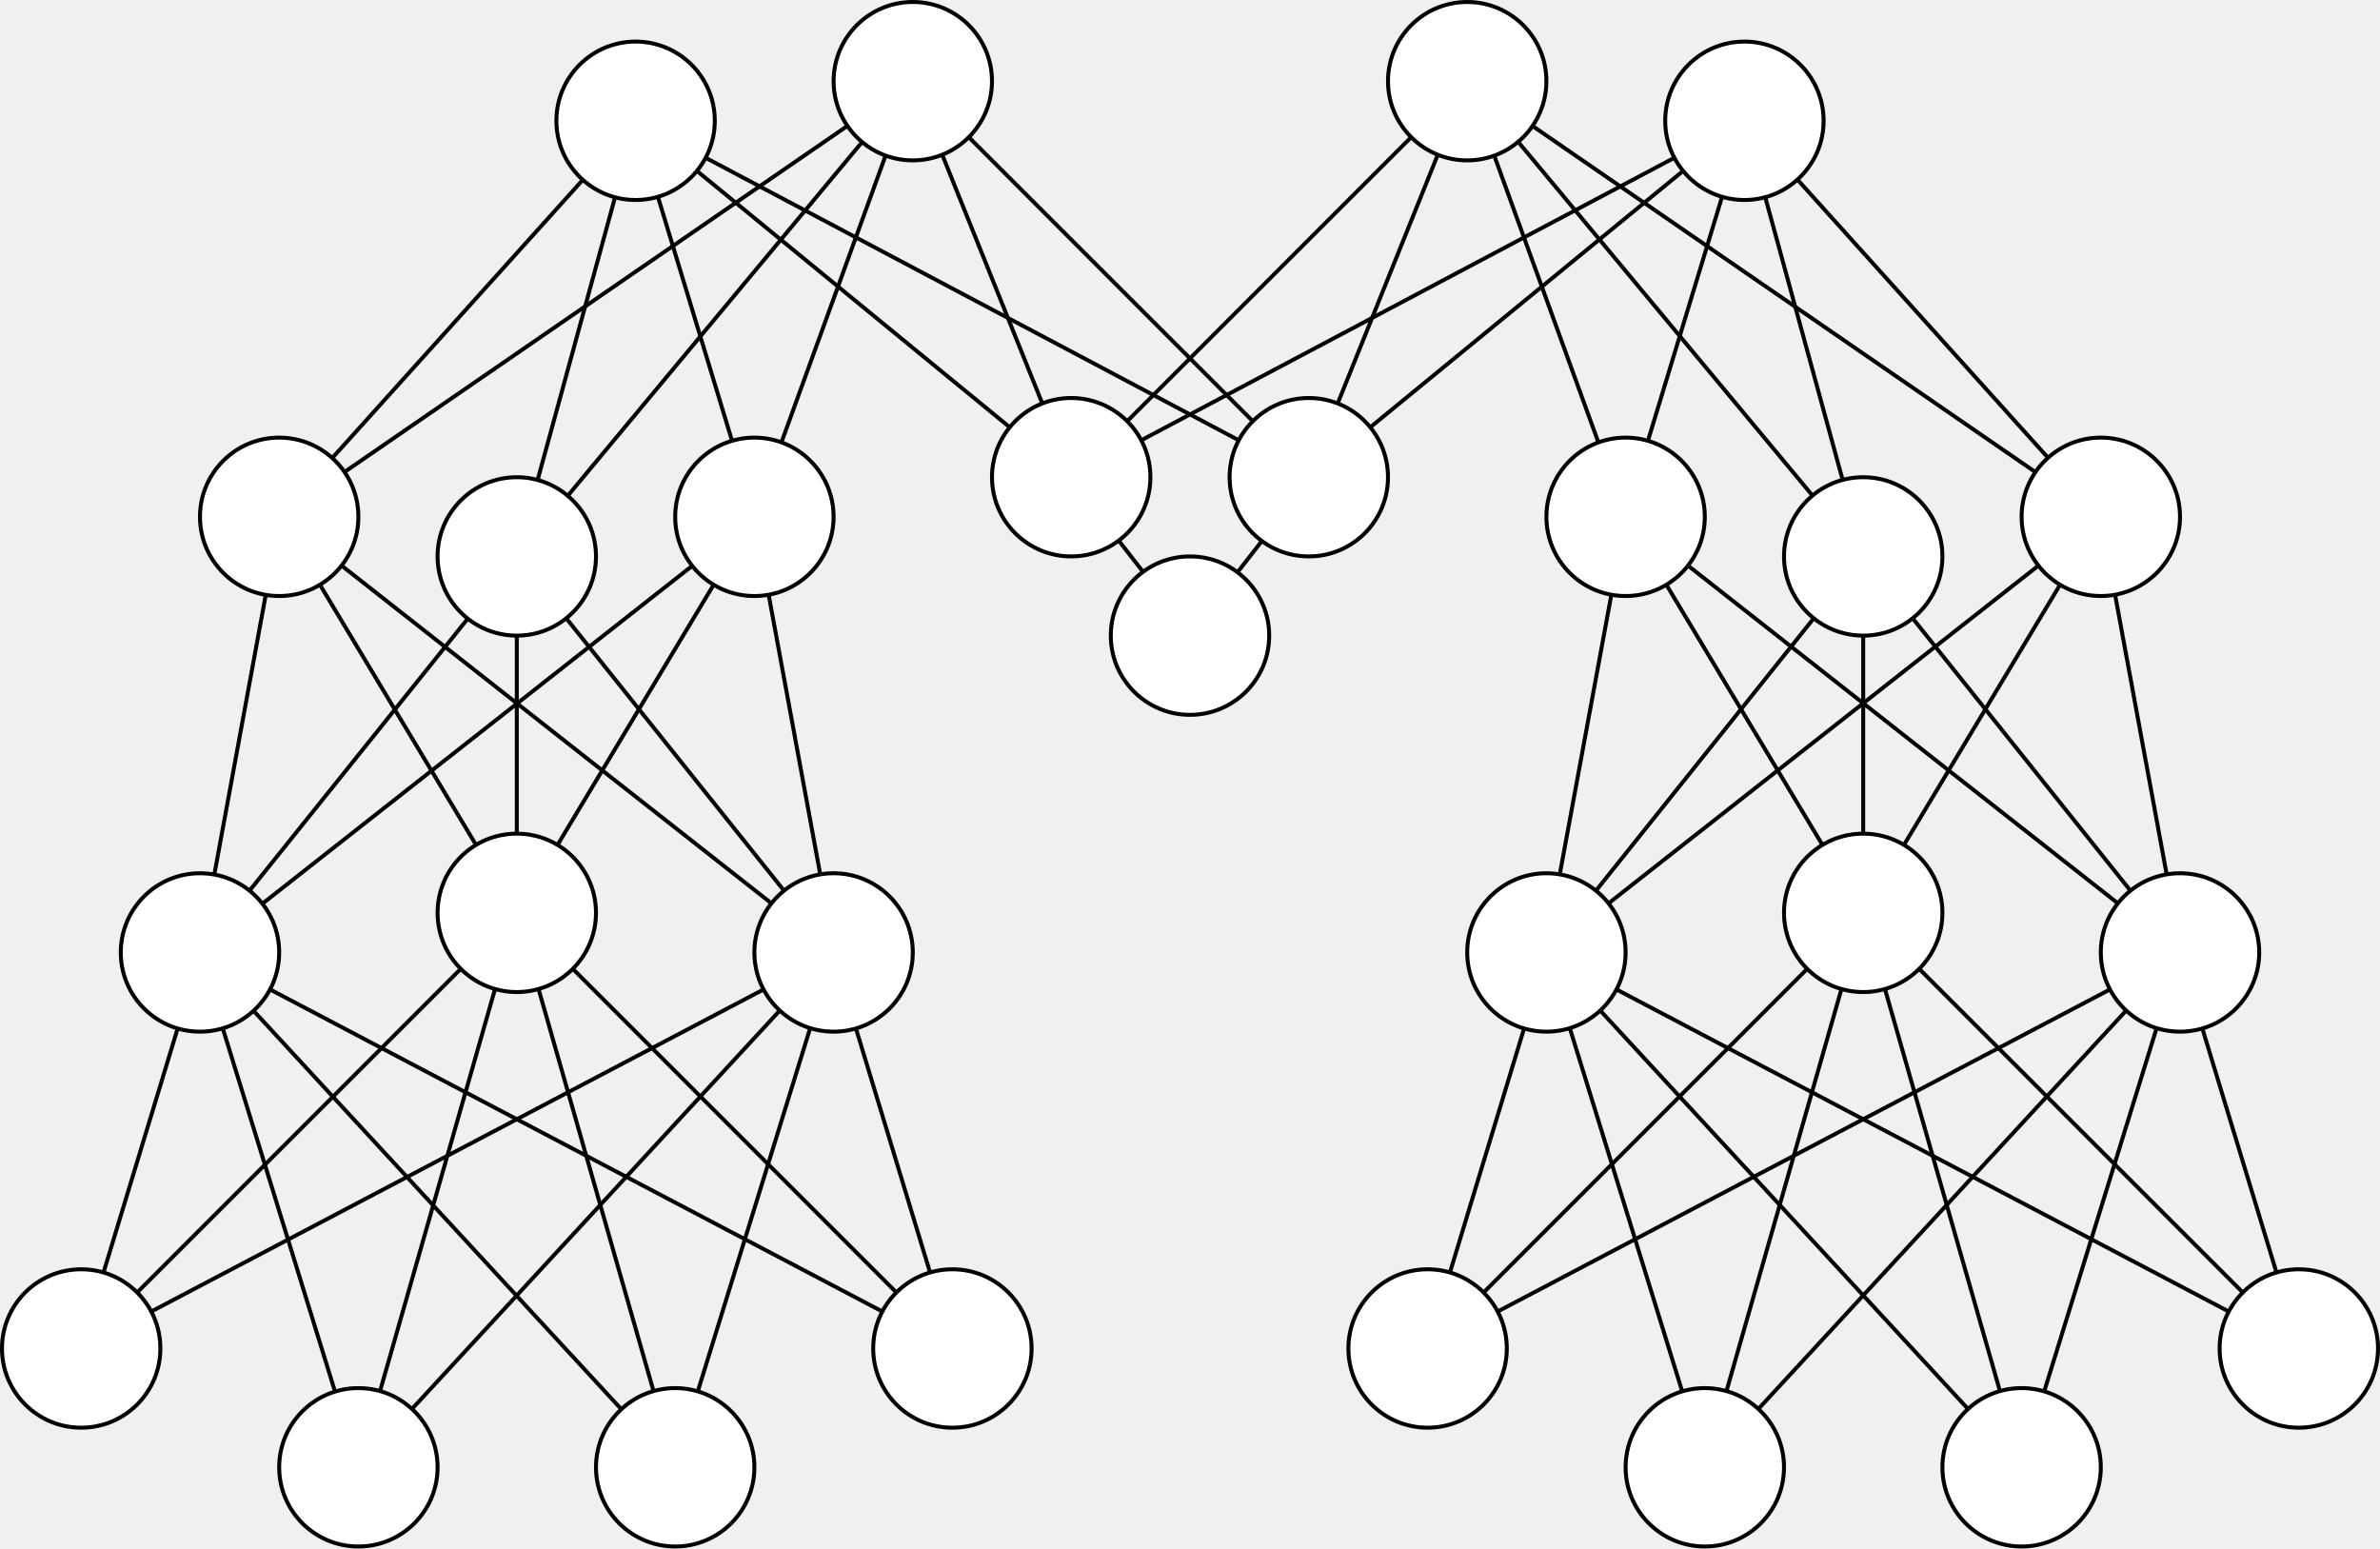
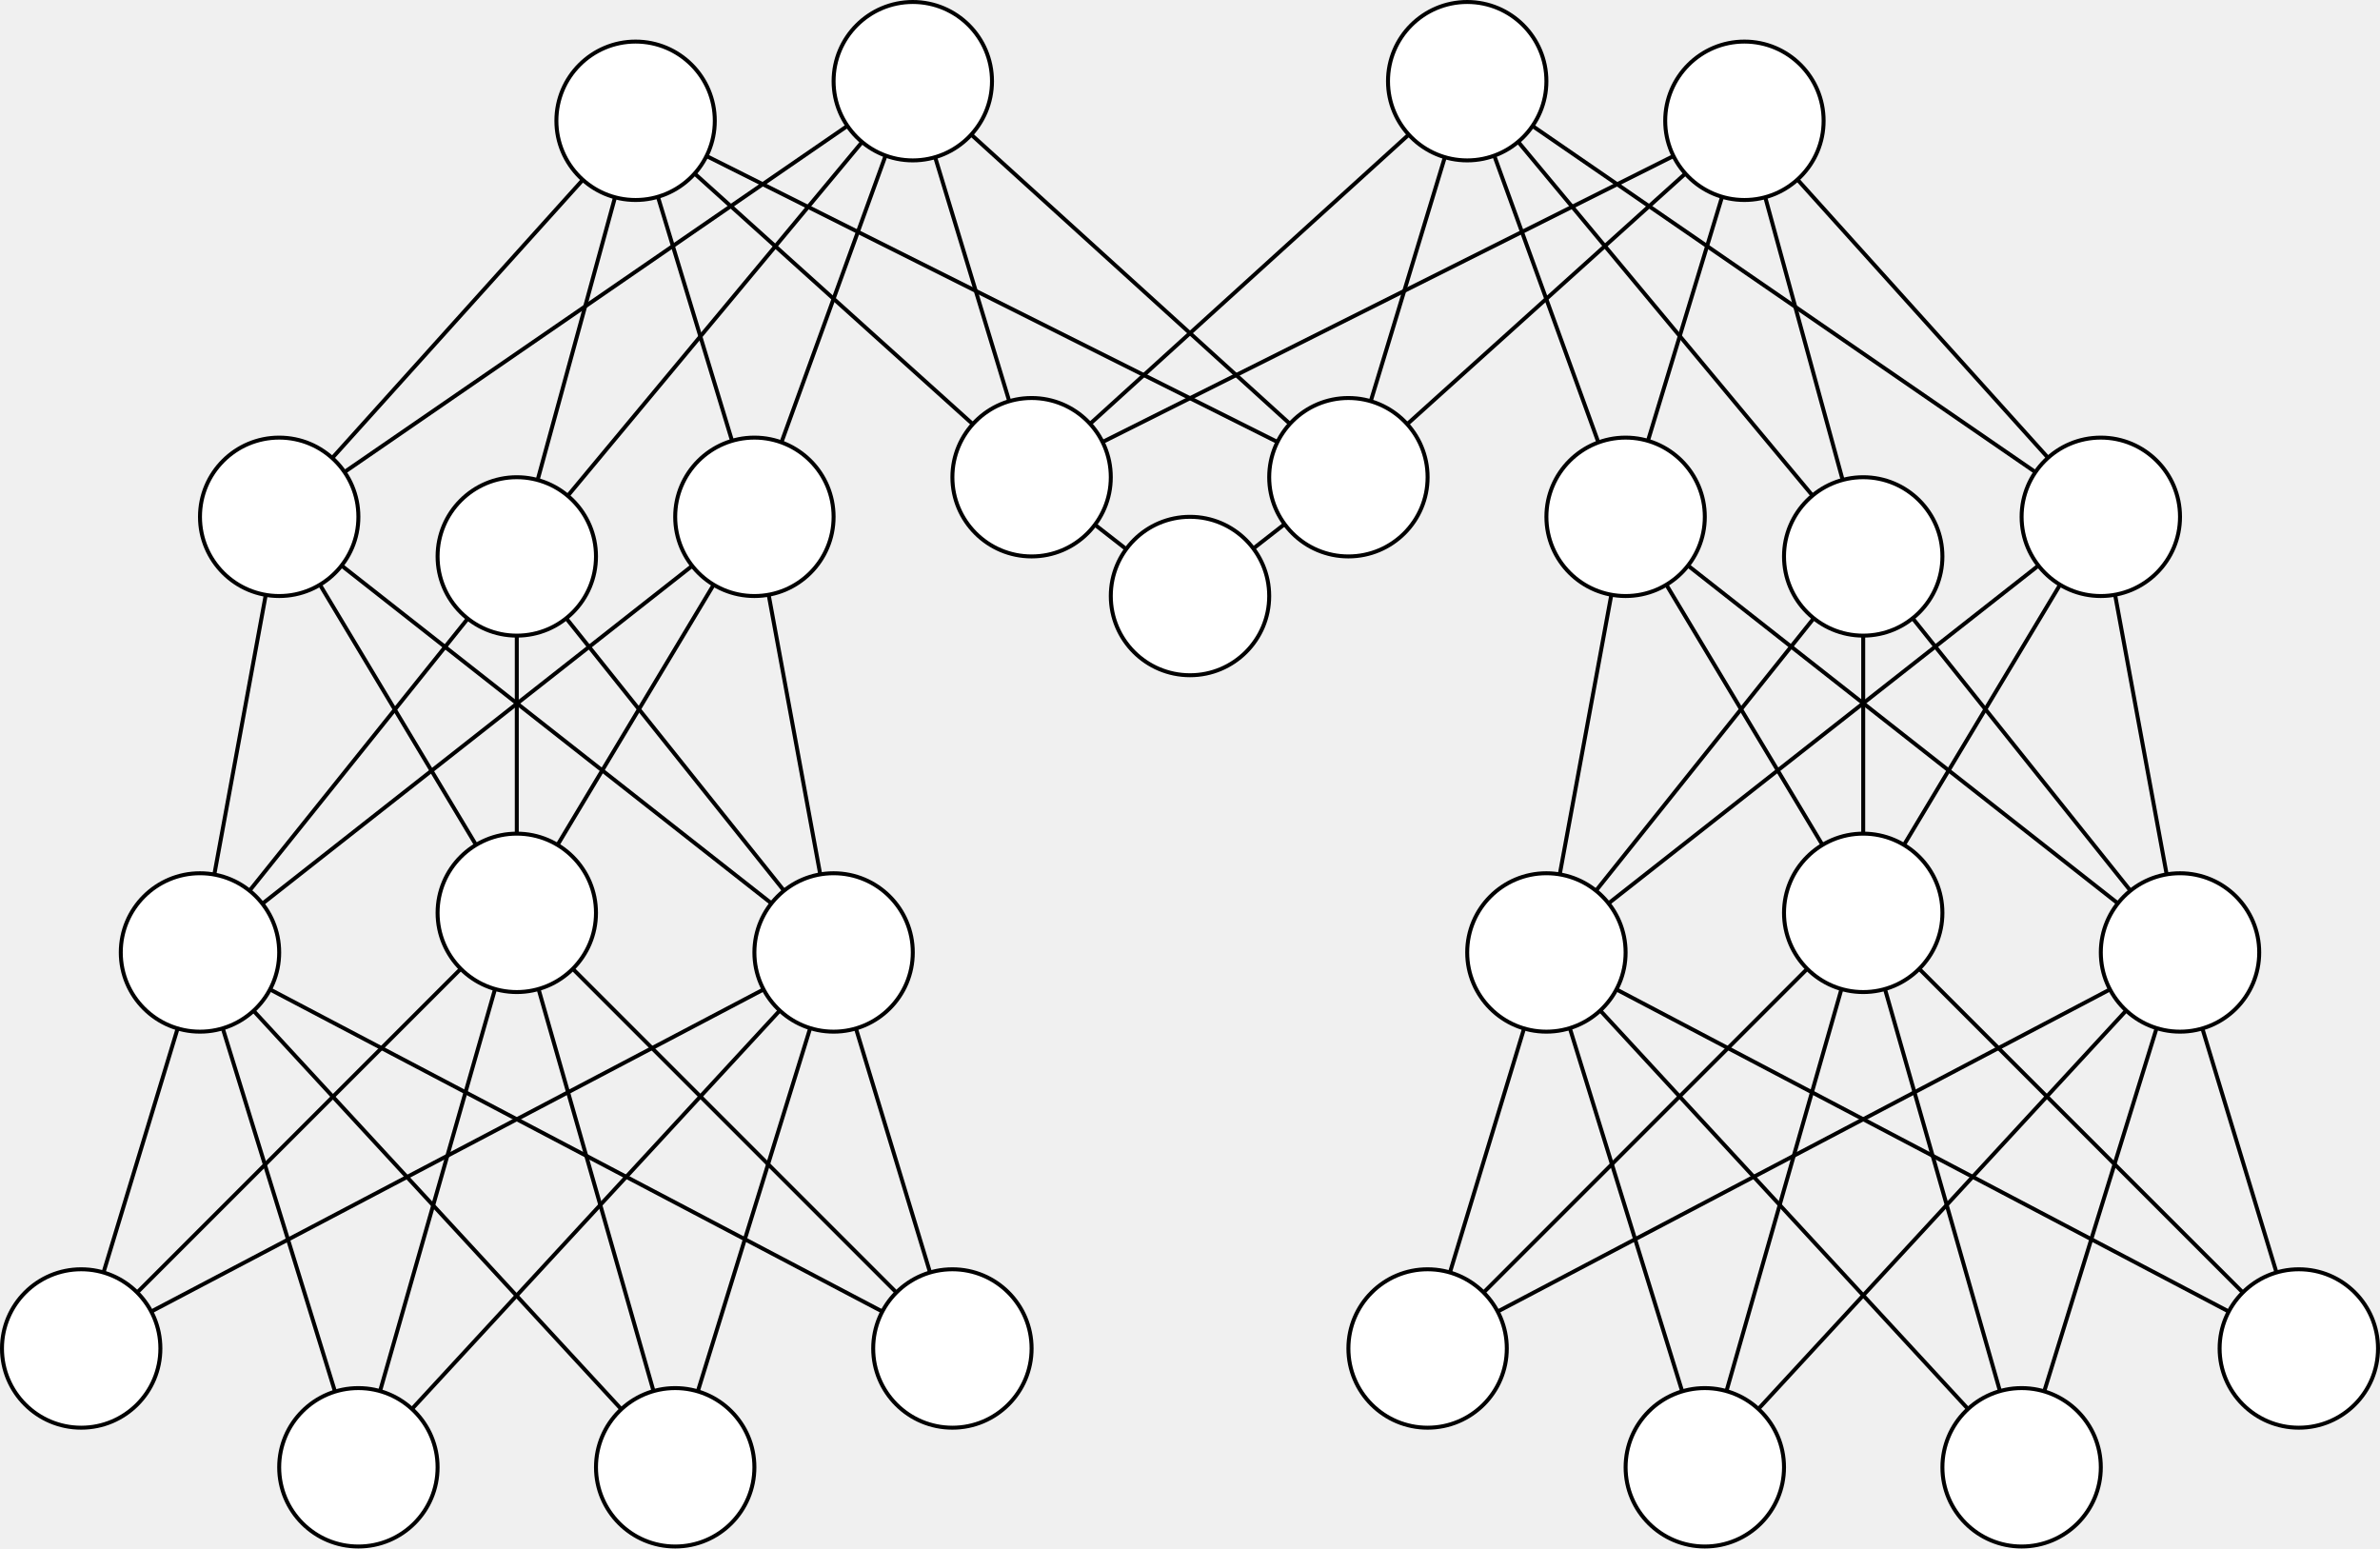
- <svg xmlns="http://www.w3.org/2000/svg" version="1.1" width="601px" height="391px" viewBox="-0.5 -0.5 601 391" content="&lt;mxfile host=&quot;app.diagrams.net&quot; modified=&quot;2021-06-28T07:41:20.524Z&quot; agent=&quot;5.0 (X11; Linux x86_64) AppleWebKit/537.36 (KHTML, like Gecko) Chrome/91.0.447.114 Safari/537.36&quot; etag=&quot;8pdxOEbjhrBgx5kFzb03&quot; version=&quot;14.8.1&quot; type=&quot;github&quot;&gt;&lt;diagram id=&quot;-cZtB2Qp7nQ0ASOE4wb9&quot; name=&quot;Page-1&quot;&gt;7Z1dj+o2EIZ/DZeVEidOwmW757RV26O2QlXVy4ikgAQEZbMHtr++ocR8TBYxpInnxeJqFxMCmccznhmP7VHwstr9UKab+Zciy5cj5WW7UfBppJTvBWH9Z9/yfmiJguDQMCsXWXPRqWGy+Cc3n2xa3xZZ/npxYVUUy2qxuWycFut1Pq0u2tKyLLaXl/1dLC+/dZPO8lbDZJou261/LrJq3rRGnnd648d8MZs3Xz02b6xSc3HT8DpPs2J71hR8HgUvZVFUh/9Wu5d8uReekcvhc99feff4w8p8XXE+sPrl15/9PyZTb/op+8vfeT/9Pp1809zla7p8ax64+bHVu5FAfZda2PWL77bzRZVPNul0/8625l23zavVsn7l1/82t8rLKt9d/Y3+8cnrLpMXq7wq3+tLzAeCRlhNb4mN8LYn2YdN0/xM6qYtbWjPjnc+CaT+p5HJHfJRWPJRHpGPFpZPACafBEw+IZZ8Ag2mXxpLPrVdv5BPJC2fCEs+xwc18vGF5RNjySdQYP0nwZKPT+yzlu4/5vtRBEQVTEt3IJ/jAa2zb/eudv1qXazzj4SSZy03m4ikvmPxVk7z285YlZazvLplFNoiPhOh/kCEpq3Ml2m1+Hr5cz+Sa/MNvxWL+kFOBIkJiBOC5vCYzafO/XV6o5jcKCA3OsihdaP/MB8f+3+Q5/h2YOT1k3wf5DleKxj56Em+D/Icf9wS+eARdD6gAXlX8q3IzDZ5TqQBRl5U590hz4mhLJE3GV5onfeJj35MotxLnkZDEb3R0OQ50SGYzov69u7o/BiHPFfnRa19fzo/Jjof88jXKNL3s8s2+wteh+gb5skeqW+IWgXxvtEbec5soCXyIZO8rPdPp5u6kg8DYfLq8cjLegLOkAfK9XDJy8Z9zpAHm3ulzrX43JACSolopmokkqpxM55lp0GJamjbqgGUEomY5H1vJIheXSucuDsy9oXRA+VEYiZ6JesE05qQzujHwuiBkiJcey+r9c4YfPP1j4ReVuvdQQ+U9OCO9aJenjNDfaAej7ys0ruDHqi2ievliSq9M06eWY/0SORlnTx30IMVi9Nir1A64WVujCIg2vNCT1pAQMNGwjQegWw1NE3qdg4TSMVEaNl4hEDjBhd9KJsSdAY9UFGsGSLQ1T7qiT0NFKyzB5oDYrMX1ntn2APNAiluVlCWPV3/2J099Y1tsweaBmKzl7X57rDnzAPZDIPoolnpMMh0GBQBhXTRrLiAgOYUTG8Gtx4tJ193tR4k7DgmDSxZD61w2BsZgrPXNFKkisllr2knGltmD5QfYuu9rMcYUq+hK/uQeg222QMliNh6L8veHb0HK6UNkytjoJhDBLaPUavDSE+9aKBcA3vk0KKF+O6MHEC5Bj570UIUd9gj1ZxyvQZZ9s54DSZP/ljsRW2+O+wVg71Nh4gaVGmHKALbWVbTJKz0xnwRmEsd0SSseA8Ccqk1dwrnYBfE3KprcePd5pUU9Qc0mzu0eQVyqTW3tluWvY56Yh/5wuyRXGq23suG0q7ovYnmHot98GTfB3ugSVe+zRdl74zNjznhFBx72VDaGfZgkWJI17aZCEfsjASgmUl2fjkWNYytpUqdN/mhS1gs17LFQLXrMXtHZ9mKBLogvesmn9Sz0pY3+YzBMkR0rkX88KEYbEGgJsZC/PSqGOz4mEihCQisVDgag6mYMYEoAqITSPIHNHGiVsF5DvETvhJOaGdTxdCOiEsGKjq97c+xd65QbCHLxL6d93Gnsa/tfdyTgUK7Htl7T/YDsR8otOuRPd+4Ptnfx36gZcm32XP3HoDTe1qf0J099bFtsx+orqFH9mh67w77geoabrNnb02Ipvc0C9d5v3ZaImf7tKZkoLqGHvUezc93Ru/N1wPrPZrN70/vO57TYO/EpvFAlQ899g40yyDeO3pjr6TYc2dy4TyCWPXEPo6F2Ytl/tjs0fTeHfZimT82ezSPwB32QEUdxrqjV7ffCt7Y4z1hb3sT4zHQhoRGw8GrXKNrc753R4FamD3QiiYzsoNXuUZ9HVMSCx9TMgZa0cS3+bLV7c7YfKAVTXz2stXtrrD3zeAFAZ894Is6e84M+L4HtKaJD192xHcHvgKCz3b3ZDXfFXfP94C2kuTDl43z8OHXL8uiqM4vL9PN/EuR5fsr/gU=&lt;/diagram&gt;&lt;/mxfile&gt;" resource="https://app.diagrams.net/#Hmikee-AI%2FDatasets%2Fmaster%2FLogo%20New.svg">
+ <svg xmlns="http://www.w3.org/2000/svg" version="1.1" width="601px" height="391px" viewBox="-0.5 -0.5 601 391" content="&lt;mxfile host=&quot;app.diagrams.net&quot; modified=&quot;2021-06-28T07:44:26.116Z&quot; agent=&quot;5.0 (X11; Linux x86_64) AppleWebKit/537.36 (KHTML, like Gecko) Chrome/91.0.447.114 Safari/537.36&quot; etag=&quot;awM55LohdEmPNS5nDxRi&quot; version=&quot;14.8.1&quot; type=&quot;github&quot;&gt;&lt;diagram id=&quot;-cZtB2Qp7nQ0ASOE4wb9&quot; name=&quot;Page-1&quot;&gt;7Z1dj+o2EIZ/DZeVEidOwmW757RV26O2QlXVy4ikgAQEZbMHtr++ocR8TBYxpInnxeJqFxMCmccznhmP7VHwstr9UKab+Zciy5cj5WW7UfBppJTvBWH9Z9/yfmiJguDQMCsXWXPRqWGy+Cc3n2xa3xZZ/npxYVUUy2qxuWycFut1Pq0u2tKyLLaXl/1dLC+/dZPO8lbDZJou261/LrJq3rRGnnd648d8MZs3Xz02b6xSc3HT8DpPs2J71hR8HgUvZVFUh/9Wu5d8uReekcvhc99feff4w8p8XXE+sPrl15/9PyZTb/op+8vfeT/9Pp1809zla7p8ax64+bHVu5FAfZda2PWL77bzRZVPNul0/8625l23zavVsn7l1/82t8rLKt9d/Y3+8cnrLpMXq7wq3+tLzAeCRlhNb4mN8LYn2YdN0/xM6qYtbWjPjnc+CaT+p5HJHfJRWPJRHpGPFpZPACafBEw+IZZ8Ag2mXxpLPrVdv5BPJC2fCEs+xwc18vGF5RNjySdQYP0nwZKPT+yzlu4/5vtRBEQVTEt3IJ/jAa2zb/eudv1qXazzj4SSZy03m4ikvmPxVk7z285YlZazvLplFNoiPhOh/kCEpq3Ml2m1+Hr5cz+Sa/MNvxWL+kFOBIkJiBOC5vCYzafO/XV6o5jcKCA3OsihdaP/MB8f+3+Q5/h2YOT1k3wf5DleKxj56Em+D/Icf9wS+eARdD6gAXlX8q3IzDZ5TqQBRl5U590hz4mhLJE3GV5onfeJj35MotxLnkZDEb3R0OQ50SGYzov69u7o/BiHPFfnRa19fzo/Jjof88jXKNL3s8s2+wteh+gb5skeqW+IWgXxvtEbec5soCXyIZO8rPdPp5u6kg8DYfLq8cjLegLOkAfK9XDJy8Z9zpAHm3ulzrX43JACSolopmokkqpxM55lp0GJamjbqgGUEomY5H1vJIheXSucuDsy9oXRA+VEYiZ6JesE05qQzujHwuiBkiJcey+r9c4YfPP1j4ReVuvdQQ+U9OCO9aJenjNDfaAej7ys0ruDHqi2ievliSq9M06eWY/0SORlnTx30IMVi9Nir1A64WVujCIg2vNCT1pAQMNGwjQegWw1NE3qdg4TSMVEaNl4hEDjBhd9KJsSdAY9UFGsGSLQ1T7qiT0NFKyzB5oDYrMX1ntn2APNAiluVlCWPV3/2J099Y1tsweaBmKzl7X57rDnzAPZDIOIPLR0GGQ6DIqAQo0mIKA5BdObwa1Hy8nXXa0HCTuOSQNL1kMrHPZGhuDsNY0UqWJy2WvaicaW2QPlh9h6L+sxhtRr6Mo+pF6DbfZACSK23suyd0fvwUppw+TKGCjmEIHtY9TqMNJTLxoo18AeObRoIb47IwdQroHPXrQQxR32SDWnXK9Blr0zXoPJkz8We1Gb7w57xWBv0yGiBlXaIYrAdpbVdOdC6Y35IjCXOqI7F4r3ICCXWnOncA52QcytuhY33m1eSVF/QLO5Q5tXIJdac2u7ZdnrqCf2kS/MHsmlZuu9bCjtit6baO6x2AdP9n2wB5p05dt8UfbO2PyYE07BsZcNpZ1hDxYphnRtm7GLYmckAM1MsvPLsahhbC1V6rzJD13CYrmWLQaqXY/ZOzrLViTQBeldN/mknpW2vMlnDJYhonMt4ocPxWALAjUxFuKnV8Vgx8dECk1AYKXC0RhMxYwJRBEQnUCSP6CJE7UKznOIn/CVcEI7myqGdkRcMlDR6W1/jr1zhWILWSb27byPO419be/jngwU2vXI3nuyH4j9QKFdj+z5xvXJ/j72Ay1Lvs2eu/cAnN7T+oTu7KmPbZv9QHUNPbJH03t32A9U13CbPXtrQjS9p1m4zvu10xI526c1JQPVNfSo92h+vjN6b74eWO/RbH5/et/xnAZ7JzaNB6p86LF3oFkG8d7RG3slxZ47kwvnEcSqJ/ZxLMxeLPPHZo+m9+6wF8v8sdmjeQTusAcq6jDWHb26/Vbwxh7v6WZMttkDbUhoNBy8yjW6Nud7dxRI95myzR5oRZMZ2cGrXKO+jimJhY8pGQOtaOLbfNnqdmdsPtCKJj572ep2V9j7ZvCCgM8e8EWdPWcGfN8DWtPEhy874rsDXwHBZ7t7sprvirvne0BbSfLhy8Z5+PDrl2VRVOeXl+lm/qXI8v0V/wI=&lt;/diagram&gt;&lt;/mxfile&gt;" resource="https://app.diagrams.net/#Hmikee-AI%2FDatasets%2Fmaster%2FLogo%20New.svg">
  <defs />
  <g>
    <ellipse cx="20" cy="340" rx="20" ry="20" fill="#ffffff" stroke="#000000" pointer-events="all" />
    <ellipse cx="90" cy="370" rx="20" ry="20" fill="#ffffff" stroke="#000000" pointer-events="all" />
    <ellipse cx="170" cy="370" rx="20" ry="20" fill="#ffffff" stroke="#000000" pointer-events="all" />
    <ellipse cx="240" cy="340" rx="20" ry="20" fill="#ffffff" stroke="#000000" pointer-events="all" />
    <ellipse cx="50" cy="240" rx="20" ry="20" fill="#ffffff" stroke="#000000" pointer-events="all" />
    <ellipse cx="130" cy="230" rx="20" ry="20" fill="#ffffff" stroke="#000000" pointer-events="all" />
    <ellipse cx="210" cy="240" rx="20" ry="20" fill="#ffffff" stroke="#000000" pointer-events="all" />
    <ellipse cx="70" cy="130" rx="20" ry="20" fill="#ffffff" stroke="#000000" pointer-events="all" />
    <ellipse cx="130" cy="140" rx="20" ry="20" fill="#ffffff" stroke="#000000" pointer-events="all" />
    <path d="M 103.53 355.27 L 196.4 254.67" fill="none" stroke="#000000" stroke-miterlimit="10" pointer-events="stroke" />
    <path d="M 84.1 350.89 L 55.75 259.16" fill="none" stroke="#000000" stroke-miterlimit="10" pointer-events="stroke" />
    <path d="M 95.47 350.76 L 124.51 249.23" fill="none" stroke="#000000" stroke-miterlimit="10" pointer-events="stroke" />
    <path d="M 156.4 355.34 L 63.53 254.73" fill="none" stroke="#000000" stroke-miterlimit="10" pointer-events="stroke" />
    <path d="M 164.53 350.76 L 135.49 249.23" fill="none" stroke="#000000" stroke-miterlimit="10" pointer-events="stroke" />
    <path d="M 25.64 320.81 L 44.36 259.19" fill="none" stroke="#000000" stroke-miterlimit="10" pointer-events="stroke" />
    <path d="M 175.71 350.83 L 204.09 259.11" fill="none" stroke="#000000" stroke-miterlimit="10" pointer-events="stroke" />
    <path d="M 34.14 325.86 L 115.86 244.14" fill="none" stroke="#000000" stroke-miterlimit="10" pointer-events="stroke" />
    <path d="M 37.69 330.67 L 192.31 249.34" fill="none" stroke="#000000" stroke-miterlimit="10" pointer-events="stroke" />
    <path d="M 222.31 330.67 L 67.69 249.34" fill="none" stroke="#000000" stroke-miterlimit="10" pointer-events="stroke" />
    <path d="M 234.36 320.81 L 215.64 259.19" fill="none" stroke="#000000" stroke-miterlimit="10" pointer-events="stroke" />
    <path d="M 225.86 325.86 L 144.14 244.14" fill="none" stroke="#000000" stroke-miterlimit="10" pointer-events="stroke" />
    <ellipse cx="190" cy="130" rx="20" ry="20" fill="#ffffff" stroke="#000000" pointer-events="all" />
    <path d="M 53.62 220.33 L 66.61 149.71" fill="none" stroke="#000000" stroke-miterlimit="10" pointer-events="stroke" />
    <path d="M 130 210 L 130 160" fill="none" stroke="#000000" stroke-miterlimit="10" pointer-events="stroke" />
    <path d="M 206.63 220.29 L 193.6 149.67" fill="none" stroke="#000000" stroke-miterlimit="10" pointer-events="stroke" />
    <path d="M 62.52 224.4 L 117.62 155.71" fill="none" stroke="#000000" stroke-miterlimit="10" pointer-events="stroke" />
    <path d="M 65.76 227.69 L 174.29 142.38" fill="none" stroke="#000000" stroke-miterlimit="10" pointer-events="stroke" />
    <path d="M 119.71 212.85 L 80.29 147.15" fill="none" stroke="#000000" stroke-miterlimit="10" pointer-events="stroke" />
    <path d="M 140.29 212.85 L 179.71 147.15" fill="none" stroke="#000000" stroke-miterlimit="10" pointer-events="stroke" />
    <path d="M 194.31 227.6 L 85.76 142.32" fill="none" stroke="#000000" stroke-miterlimit="10" pointer-events="stroke" />
    <path d="M 197.48 224.4 L 142.49 155.62" fill="none" stroke="#000000" stroke-miterlimit="10" pointer-events="stroke" />
    <ellipse cx="160" cy="30" rx="20" ry="20" fill="#ffffff" stroke="#000000" pointer-events="all" />
    <ellipse cx="230" cy="20" rx="20" ry="20" fill="#ffffff" stroke="#000000" pointer-events="all" />
    <path d="M 83.4 115.15 L 146.67 44.91" fill="none" stroke="#000000" stroke-miterlimit="10" pointer-events="stroke" />
    <path d="M 86.49 118.69 L 213.49 31.29" fill="none" stroke="#000000" stroke-miterlimit="10" pointer-events="stroke" />
    <path d="M 135.26 120.7 L 154.81 49.31" fill="none" stroke="#000000" stroke-miterlimit="10" pointer-events="stroke" />
    <path d="M 142.87 124.69 L 217.2 35.36" fill="none" stroke="#000000" stroke-miterlimit="10" pointer-events="stroke" />
    <path d="M 196.83 111.2 L 223.13 38.78" fill="none" stroke="#000000" stroke-miterlimit="10" pointer-events="stroke" />
    <path d="M 184.36 110.81 L 165.64 49.19" fill="none" stroke="#000000" stroke-miterlimit="10" pointer-events="stroke" />
-     <ellipse cx="270" cy="120" rx="20" ry="20" fill="#ffffff" stroke="#000000" pointer-events="all" />
-     <ellipse cx="330" cy="120" rx="20" ry="20" fill="#ffffff" stroke="#000000" pointer-events="all" />
-     <path d="M 254.48 107.39 L 175.49 42.66" fill="none" stroke="#000000" stroke-miterlimit="10" pointer-events="stroke" />
-     <path d="M 312.31 110.67 L 177.69 39.34" fill="none" stroke="#000000" stroke-miterlimit="10" pointer-events="stroke" />
-     <path d="M 262.71 101.38 L 237.43 38.57" fill="none" stroke="#000000" stroke-miterlimit="10" pointer-events="stroke" />
-     <path d="M 315.86 105.86 L 244.14 34.14" fill="none" stroke="#000000" stroke-miterlimit="10" pointer-events="stroke" />
+     <ellipse cx="260" cy="120" rx="20" ry="20" fill="#ffffff" stroke="#000000" pointer-events="all" />
+     <ellipse cx="340" cy="120" rx="20" ry="20" fill="#ffffff" stroke="#000000" pointer-events="all" />
+     <path d="M 245.15 106.6 L 174.91 43.33" fill="none" stroke="#000000" stroke-miterlimit="10" pointer-events="stroke" />
+     <path d="M 322.09 111.11 L 177.91 38.9" fill="none" stroke="#000000" stroke-miterlimit="10" pointer-events="stroke" />
+     <path d="M 254.36 100.81 L 235.64 39.19" fill="none" stroke="#000000" stroke-miterlimit="10" pointer-events="stroke" />
+     <path d="M 325.23 106.52 L 244.76 33.49" fill="none" stroke="#000000" stroke-miterlimit="10" pointer-events="stroke" />
    <ellipse cx="370" cy="20" rx="20" ry="20" fill="#ffffff" stroke="#000000" pointer-events="all" />
    <ellipse cx="440" cy="30" rx="20" ry="20" fill="#ffffff" stroke="#000000" pointer-events="all" />
-     <path d="M 287.69 110.67 L 422.31 39.34" fill="none" stroke="#000000" stroke-miterlimit="10" pointer-events="stroke" />
-     <path d="M 284.14 105.86 L 355.86 34.14" fill="none" stroke="#000000" stroke-miterlimit="10" pointer-events="stroke" />
-     <path d="M 337.29 101.38 L 362.57 38.57" fill="none" stroke="#000000" stroke-miterlimit="10" pointer-events="stroke" />
-     <path d="M 345.52 107.39 L 424.51 42.66" fill="none" stroke="#000000" stroke-miterlimit="10" pointer-events="stroke" />
+     <path d="M 277.91 111.11 L 422.09 38.9" fill="none" stroke="#000000" stroke-miterlimit="10" pointer-events="stroke" />
+     <path d="M 274.77 106.52 L 355.24 33.49" fill="none" stroke="#000000" stroke-miterlimit="10" pointer-events="stroke" />
+     <path d="M 345.64 100.81 L 364.36 39.19" fill="none" stroke="#000000" stroke-miterlimit="10" pointer-events="stroke" />
+     <path d="M 354.85 106.6 L 425.09 43.33" fill="none" stroke="#000000" stroke-miterlimit="10" pointer-events="stroke" />
    <ellipse cx="410" cy="130" rx="20" ry="20" fill="#ffffff" stroke="#000000" pointer-events="all" />
    <ellipse cx="470" cy="140" rx="20" ry="20" fill="#ffffff" stroke="#000000" pointer-events="all" />
    <ellipse cx="530" cy="130" rx="20" ry="20" fill="#ffffff" stroke="#000000" pointer-events="all" />
    <path d="M 376.83 38.8 L 403.13 111.22" fill="none" stroke="#000000" stroke-miterlimit="10" pointer-events="stroke" />
    <path d="M 434.36 49.19 L 415.64 110.81" fill="none" stroke="#000000" stroke-miterlimit="10" pointer-events="stroke" />
    <path d="M 386.49 31.31 L 513.49 118.71" fill="none" stroke="#000000" stroke-miterlimit="10" pointer-events="stroke" />
    <path d="M 382.87 35.31 L 457.2 124.64" fill="none" stroke="#000000" stroke-miterlimit="10" pointer-events="stroke" />
    <path d="M 445.26 49.3 L 464.81 120.69" fill="none" stroke="#000000" stroke-miterlimit="10" pointer-events="stroke" />
    <path d="M 453.4 44.85 L 516.67 115.09" fill="none" stroke="#000000" stroke-miterlimit="10" pointer-events="stroke" />
-     <ellipse cx="300" cy="160" rx="20" ry="20" fill="#ffffff" stroke="#000000" pointer-events="all" />
-     <path d="M 282 136 L 288.15 143.89" fill="none" stroke="#000000" stroke-miterlimit="10" pointer-events="stroke" />
-     <path d="M 312 144 L 318.15 136.11" fill="none" stroke="#000000" stroke-miterlimit="10" pointer-events="stroke" />
+     <ellipse cx="300" cy="150" rx="20" ry="20" fill="#ffffff" stroke="#000000" pointer-events="all" />
+     <path d="M 276 132 L 283.89 138.15" fill="none" stroke="#000000" stroke-miterlimit="10" pointer-events="stroke" />
+     <path d="M 316 138 L 323.89 131.85" fill="none" stroke="#000000" stroke-miterlimit="10" pointer-events="stroke" />
    <ellipse cx="360" cy="340" rx="20" ry="20" fill="#ffffff" stroke="#000000" pointer-events="all" />
    <ellipse cx="430" cy="370" rx="20" ry="20" fill="#ffffff" stroke="#000000" pointer-events="all" />
    <ellipse cx="510" cy="370" rx="20" ry="20" fill="#ffffff" stroke="#000000" pointer-events="all" />
    <ellipse cx="580" cy="340" rx="20" ry="20" fill="#ffffff" stroke="#000000" pointer-events="all" />
    <ellipse cx="390" cy="240" rx="20" ry="20" fill="#ffffff" stroke="#000000" pointer-events="all" />
    <ellipse cx="470" cy="230" rx="20" ry="20" fill="#ffffff" stroke="#000000" pointer-events="all" />
    <ellipse cx="550" cy="240" rx="20" ry="20" fill="#ffffff" stroke="#000000" pointer-events="all" />
    <path d="M 443.53 355.27 L 536.4 254.67" fill="none" stroke="#000000" stroke-miterlimit="10" pointer-events="stroke" />
    <path d="M 424.29 350.83 L 395.91 259.11" fill="none" stroke="#000000" stroke-miterlimit="10" pointer-events="stroke" />
    <path d="M 435.47 350.76 L 464.51 249.23" fill="none" stroke="#000000" stroke-miterlimit="10" pointer-events="stroke" />
    <path d="M 496.47 355.27 L 403.6 254.67" fill="none" stroke="#000000" stroke-miterlimit="10" pointer-events="stroke" />
    <path d="M 504.53 350.76 L 475.49 249.23" fill="none" stroke="#000000" stroke-miterlimit="10" pointer-events="stroke" />
    <path d="M 365.64 320.81 L 384.36 259.19" fill="none" stroke="#000000" stroke-miterlimit="10" pointer-events="stroke" />
    <path d="M 515.71 350.83 L 544.09 259.11" fill="none" stroke="#000000" stroke-miterlimit="10" pointer-events="stroke" />
    <path d="M 374.14 325.86 L 455.86 244.14" fill="none" stroke="#000000" stroke-miterlimit="10" pointer-events="stroke" />
    <path d="M 377.69 330.67 L 532.31 249.34" fill="none" stroke="#000000" stroke-miterlimit="10" pointer-events="stroke" />
    <path d="M 562.31 330.67 L 407.69 249.34" fill="none" stroke="#000000" stroke-miterlimit="10" pointer-events="stroke" />
    <path d="M 574.36 320.81 L 555.64 259.19" fill="none" stroke="#000000" stroke-miterlimit="10" pointer-events="stroke" />
    <path d="M 565.86 325.86 L 484.14 244.14" fill="none" stroke="#000000" stroke-miterlimit="10" pointer-events="stroke" />
    <path d="M 393.37 220.29 L 406.4 149.67" fill="none" stroke="#000000" stroke-miterlimit="10" pointer-events="stroke" />
    <path d="M 470 210 L 470 160" fill="none" stroke="#000000" stroke-miterlimit="10" pointer-events="stroke" />
    <path d="M 546.63 220.29 L 533.6 149.67" fill="none" stroke="#000000" stroke-miterlimit="10" pointer-events="stroke" />
    <path d="M 402.52 224.4 L 457.51 155.62" fill="none" stroke="#000000" stroke-miterlimit="10" pointer-events="stroke" />
    <path d="M 405.69 227.6 L 514.24 142.32" fill="none" stroke="#000000" stroke-miterlimit="10" pointer-events="stroke" />
    <path d="M 459.71 212.85 L 420.29 147.15" fill="none" stroke="#000000" stroke-miterlimit="10" pointer-events="stroke" />
    <path d="M 480.29 212.85 L 519.71 147.15" fill="none" stroke="#000000" stroke-miterlimit="10" pointer-events="stroke" />
    <path d="M 534.31 227.6 L 425.76 142.32" fill="none" stroke="#000000" stroke-miterlimit="10" pointer-events="stroke" />
    <path d="M 537.48 224.4 L 482.49 155.62" fill="none" stroke="#000000" stroke-miterlimit="10" pointer-events="stroke" />
  </g>
</svg>
